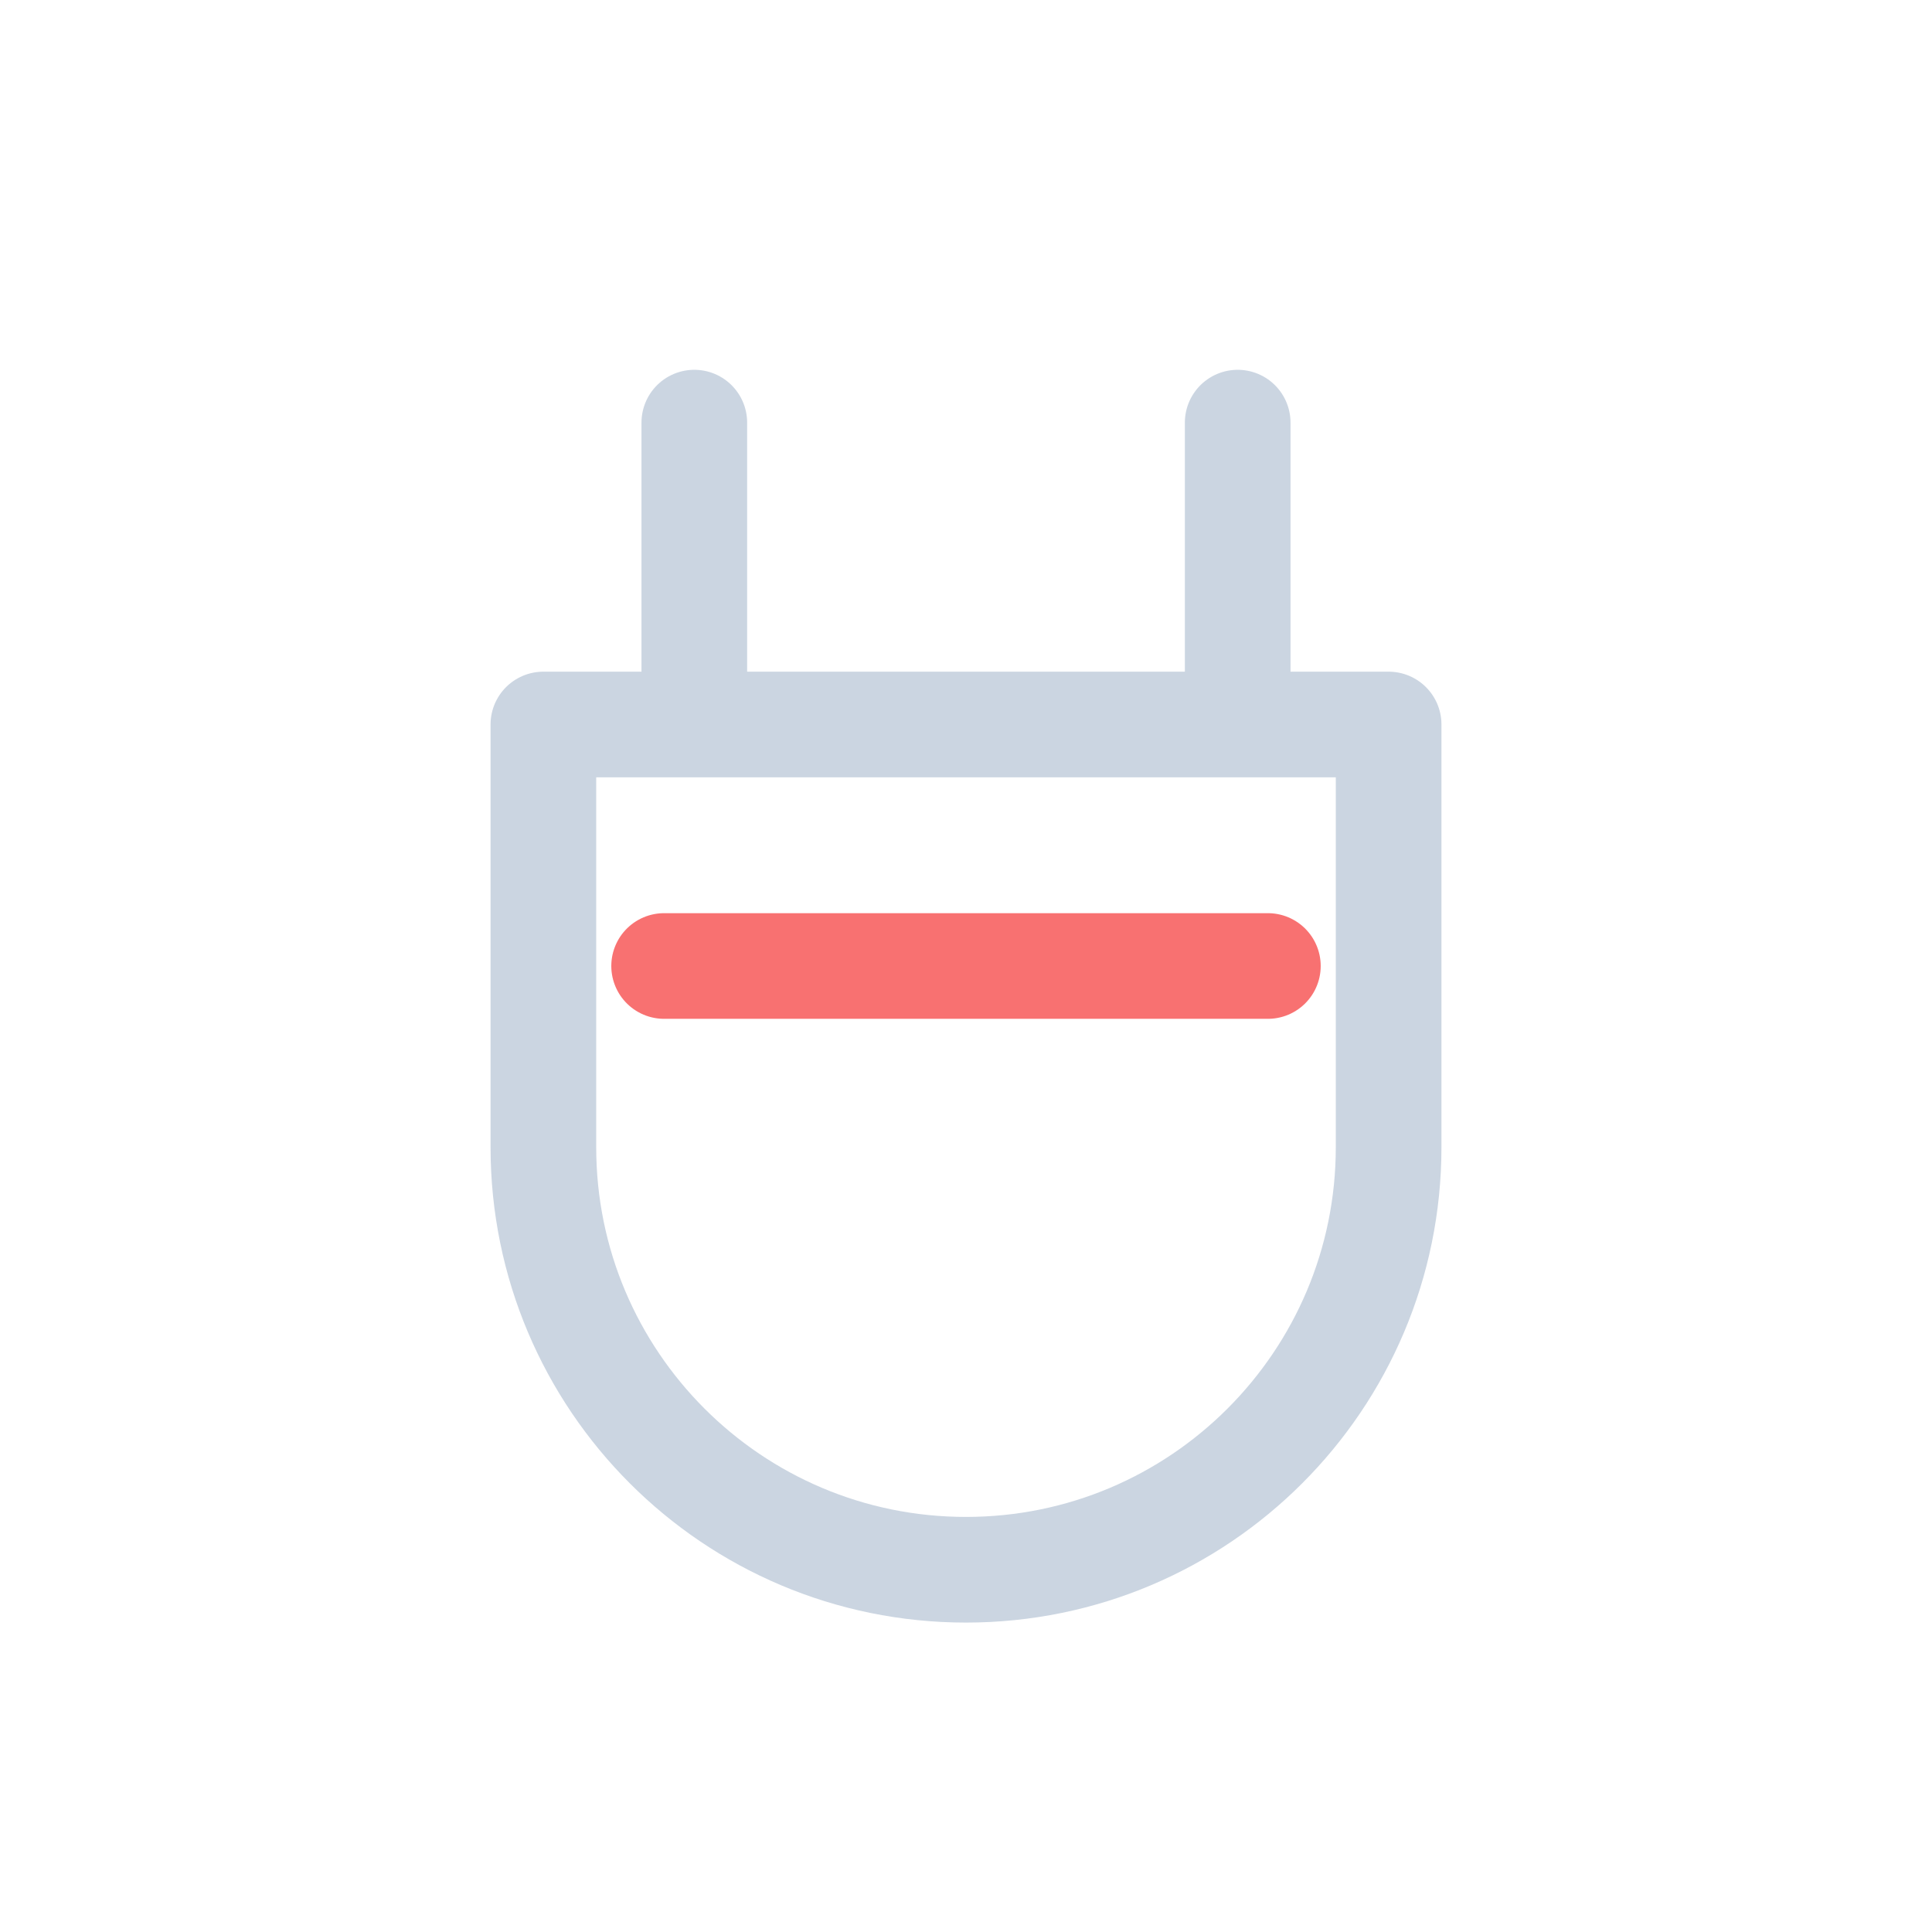
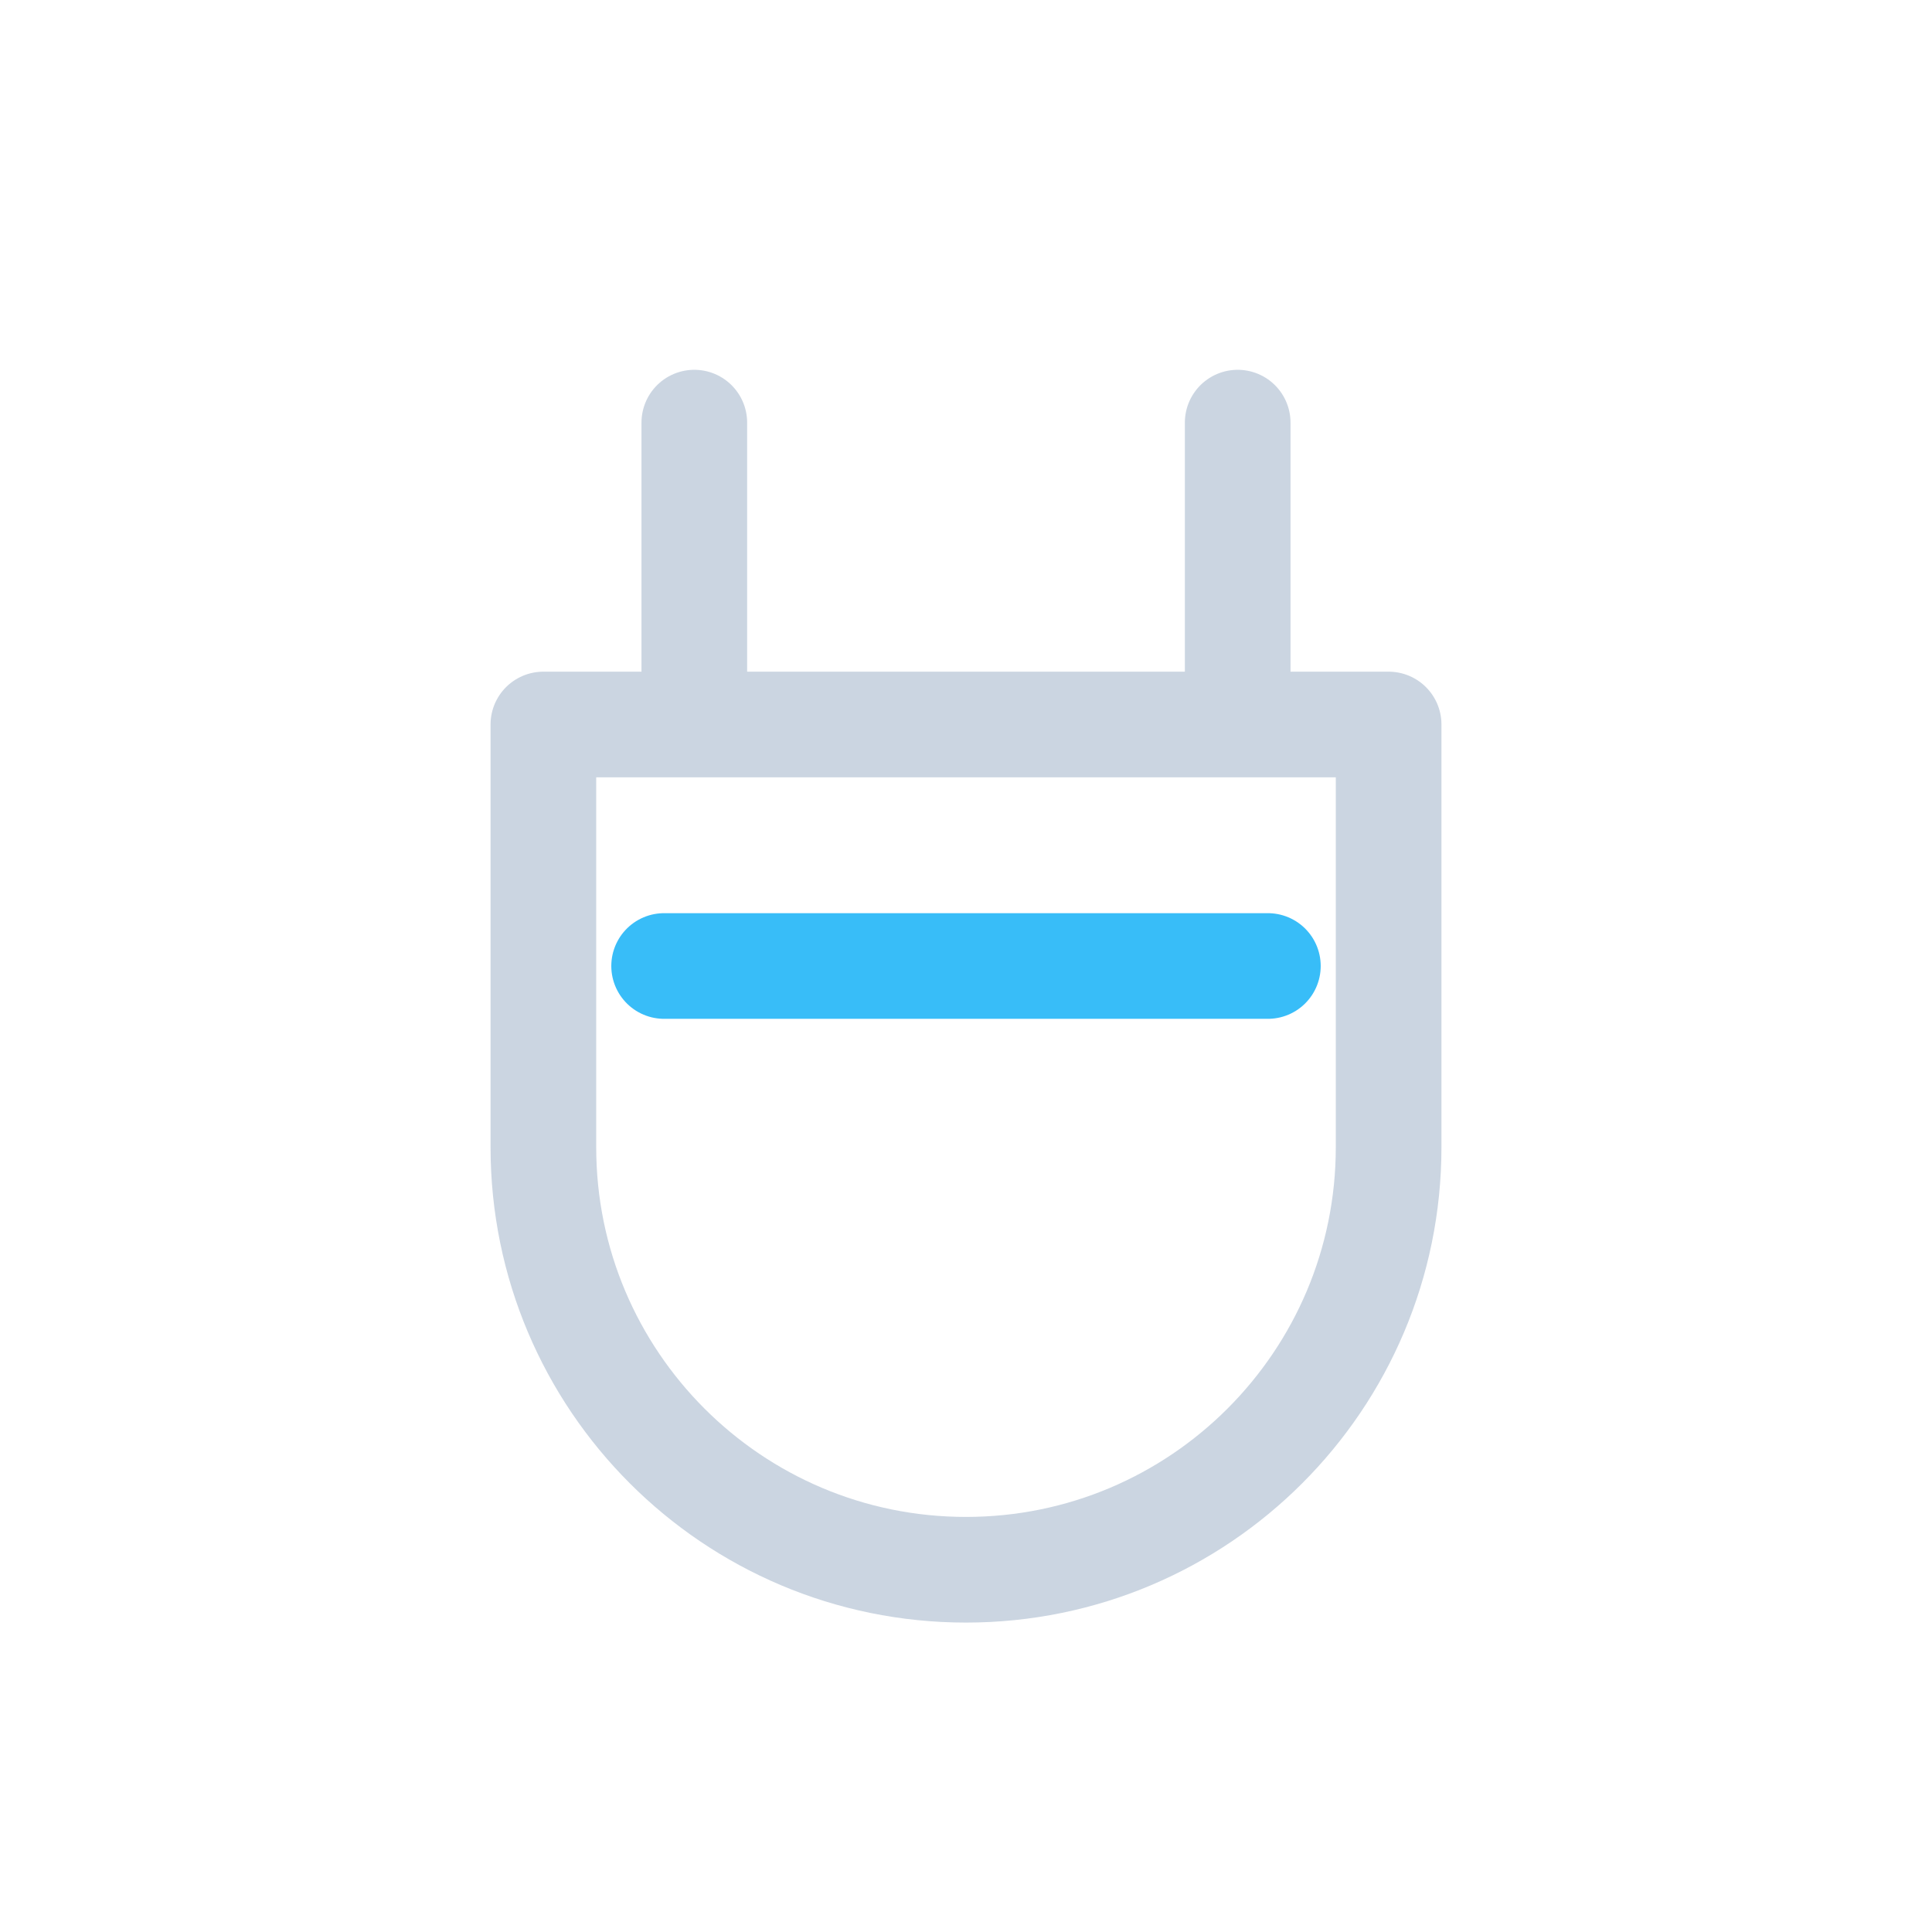
<svg xmlns="http://www.w3.org/2000/svg" width="64" height="64" viewBox="0 0 64 64" fill="none">
  <path d="M23 14v10M41 14v10M18 24h28v14a14 14 0 0 1-28 0z" stroke="#cbd5e1" stroke-width="3.5" stroke-linecap="round" stroke-linejoin="round" />
-   <path d="M22 32h20" stroke="#f87171" stroke-width="3.5" stroke-linecap="round" />
+   <path d="M22 32h20" stroke="#38bdf8" stroke-width="3.5" stroke-linecap="round" />
</svg>
